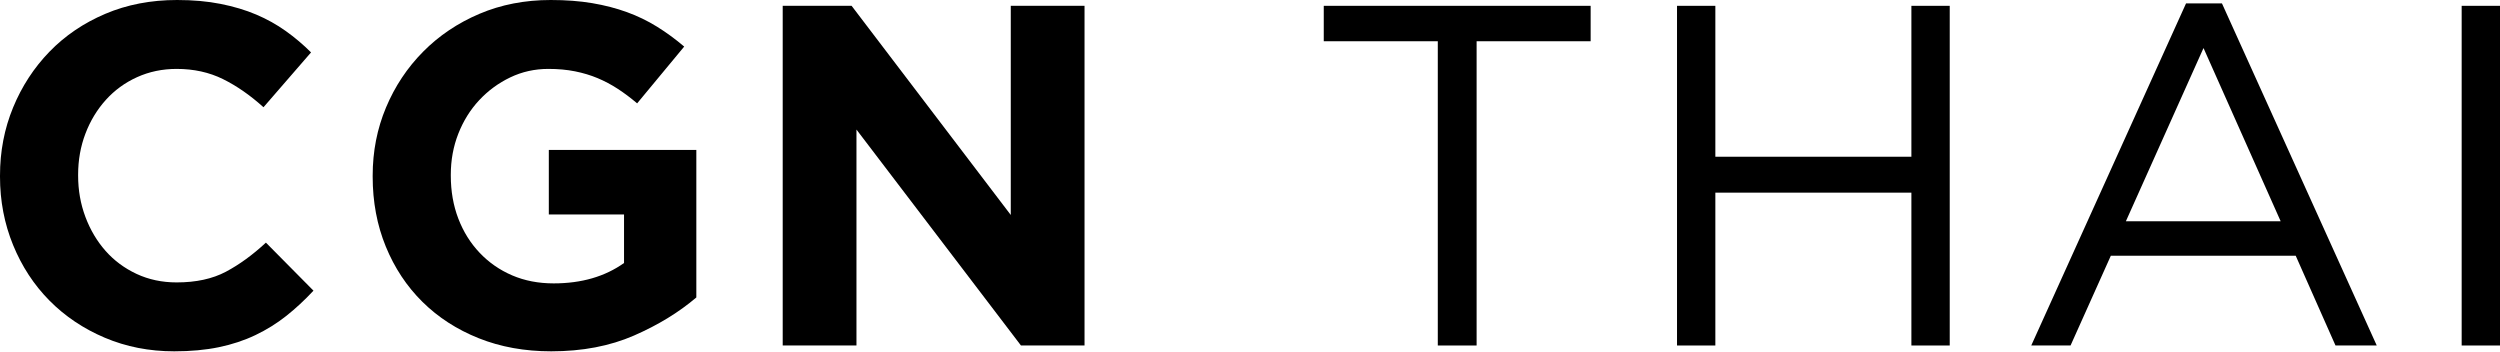
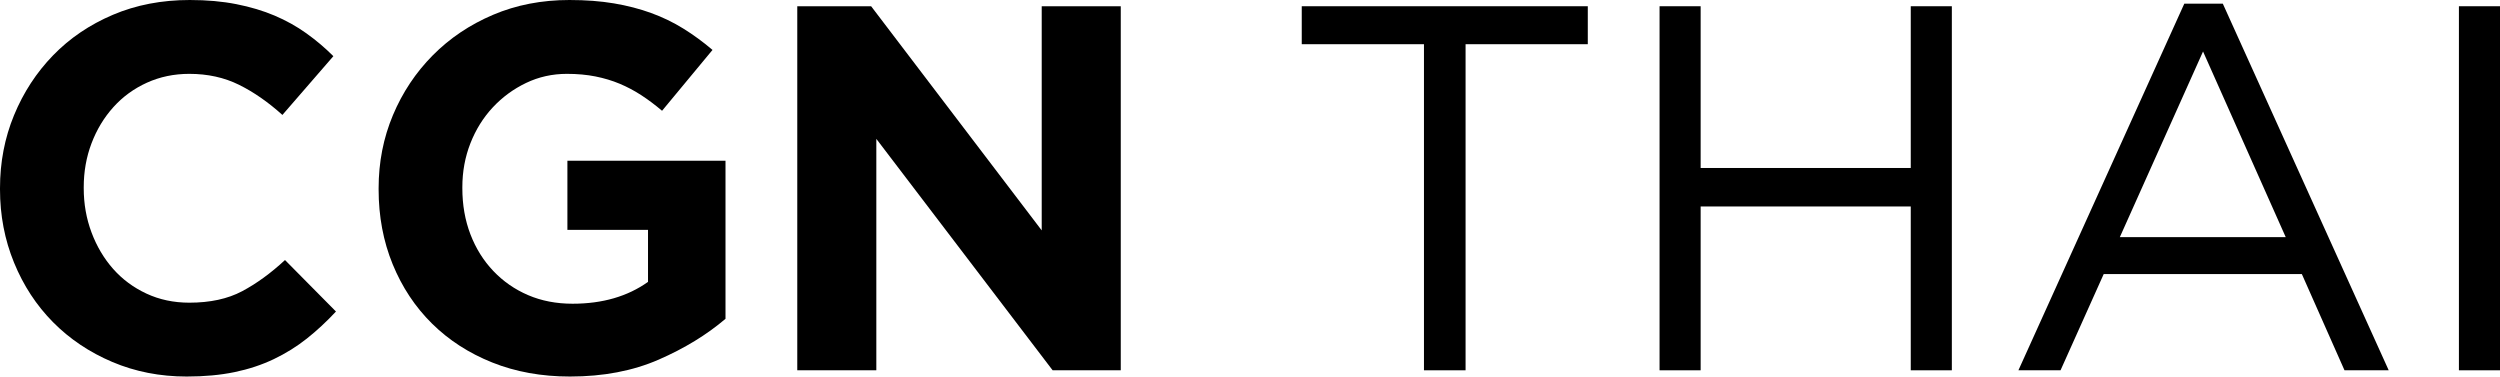
- <svg xmlns="http://www.w3.org/2000/svg" viewBox="53 -712 5152 724" fill="currentColor">
+ <svg xmlns="http://www.w3.org/2000/svg" viewBox="53 -712 4807 724" fill="currentColor">
  <g transform="scale(1,-1)">
    <path transform="translate(0 0)" d="M699 113 601 212Q560 174 518.5 152.0Q477 130 417 130Q372 130 334.5 147.5Q297 165 270.5 195.0Q244 225 229.0 265.0Q214 305 214 350V352Q214 397 229.0 436.5Q244 476 271.0 506.0Q298 536 335.5 553.0Q373 570 417 570Q470 570 512.5 549.0Q555 528 596 491L694 604Q670 628 642.0 648.0Q614 668 581.0 682.0Q548 696 507.5 704.0Q467 712 418 712Q337 712 270.0 683.5Q203 655 155.0 605.5Q107 556 80.0 490.5Q53 425 53 350V348Q53 273 80.0 207.0Q107 141 155.0 92.5Q203 44 269.0 16.0Q335 -12 412 -12Q463 -12 504.0 -3.5Q545 5 579.5 21.5Q614 38 643.0 61.0Q672 84 699 113Z" />
-     <path transform="translate(768 0)" d="M720 99V403H416V270H571V170Q512 128 426 128Q379 128 340.5 144.5Q302 161 273.5 191.0Q245 221 229.5 261.5Q214 302 214 350V352Q214 397 229.5 436.5Q245 476 272.5 505.5Q300 535 336.5 552.5Q373 570 415 570Q445 570 470.0 565.0Q495 560 516.5 551.0Q538 542 558.0 529.0Q578 516 598 499L695 616Q668 639 639.0 657.0Q610 675 577.0 687.0Q544 699 505.5 705.5Q467 712 420 712Q340 712 273.0 683.5Q206 655 157.0 605.5Q108 556 80.5 490.5Q53 425 53 350V348Q53 270 80.0 204.0Q107 138 155.5 90.0Q204 42 271.5 15.0Q339 -12 421 -12Q517 -12 591.5 20.5Q666 53 720 99Z" />
-     <path transform="translate(1582 0)" d="M706 0V700H554V269L226 700H84V0H236V445L575 0Z" />
-     <path transform="translate(2732 0)" d="M364 627H599V700H49V627H284V0H364Z" />
-     <path transform="translate(3410 0)" d="M582 315V0H661V700H582V389H178V700H99V0H178V315Z" />
-     <path transform="translate(4200 0)" d="M432 705H358L39 0H120L203 185H584L666 0H751ZM553 256H234L394 613Z" />
-     <path transform="translate(5020 0)" d="M106 700V0H185V700Z" />
+     <path transform="translate(728 0)" d="M720 99V403H416V270H571V170Q512 128 426 128Q379 128 340.5 144.5Q302 161 273.5 191.0Q245 221 229.5 261.5Q214 302 214 350V352Q214 397 229.5 436.5Q245 476 272.5 505.5Q300 535 336.5 552.5Q373 570 415 570Q445 570 470.0 565.0Q495 560 516.5 551.0Q538 542 558.0 529.0Q578 516 598 499L695 616Q668 639 639.0 657.0Q610 675 577.0 687.0Q544 699 505.5 705.5Q467 712 420 712Q340 712 273.0 683.5Q206 655 157.0 605.5Q108 556 80.5 490.5Q53 425 53 350V348Q53 270 80.0 204.0Q107 138 155.5 90.0Q204 42 271.5 15.0Q339 -12 421 -12Q517 -12 591.5 20.5Q666 53 720 99Z" />
+     <path transform="translate(1502 0)" d="M706 0V700H554V269L226 700H84V0H236V445L575 0Z" />
+     <path transform="translate(2507 0)" d="M364 627H599V700H49V627H284V0H364Z" />
+     <path transform="translate(3145 0)" d="M582 315V0H661V700H582V389H178V700H99V0H178V315Z" />
+     <path transform="translate(3895 0)" d="M432 705H358L39 0H120L203 185H584L666 0H751ZM553 256H234L394 613Z" />
+     <path transform="translate(4675 0)" d="M106 700V0H185V700Z" />
  </g>
</svg>
